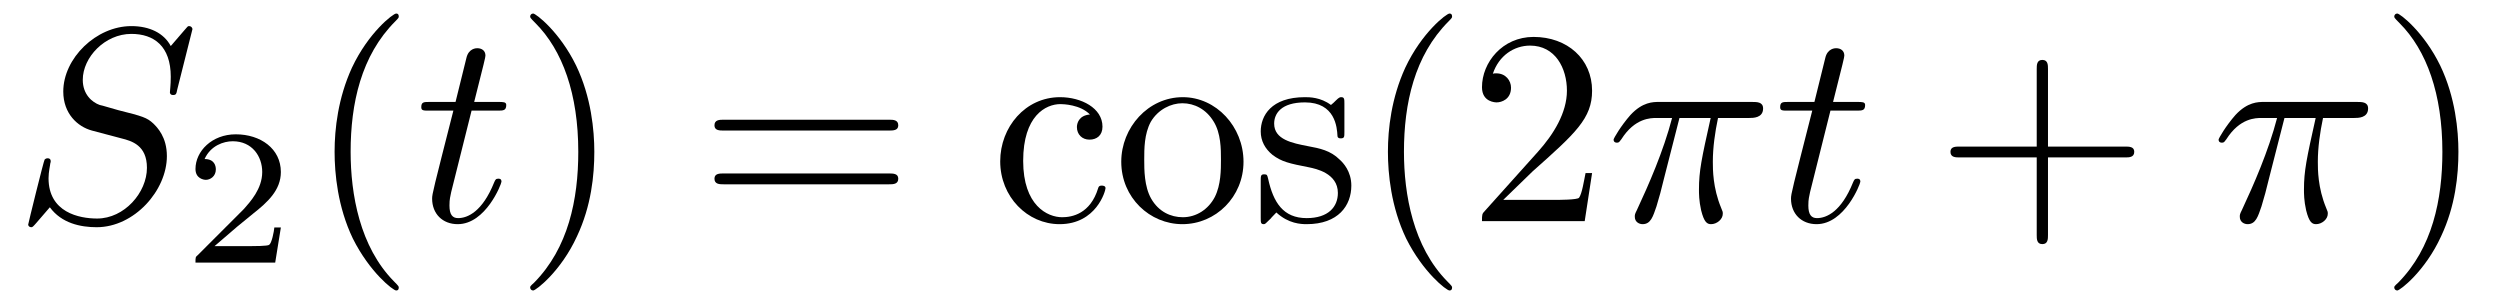
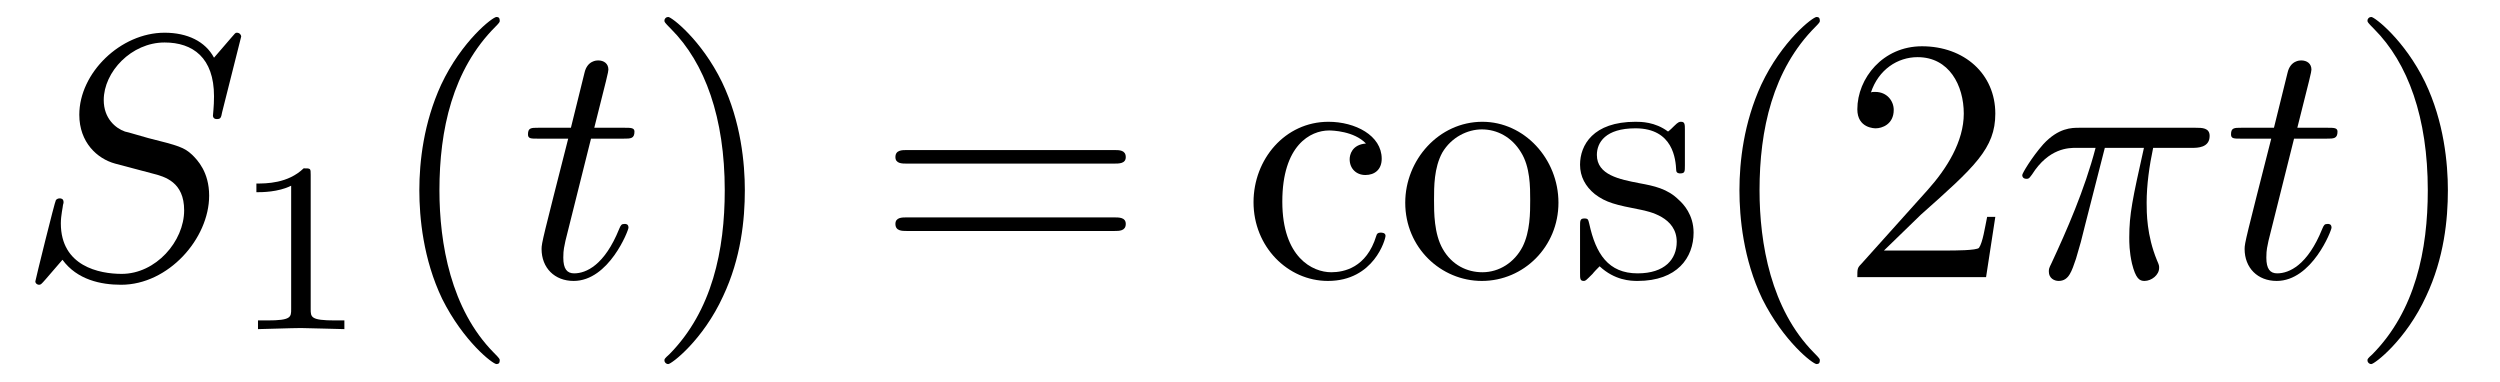
- <svg xmlns="http://www.w3.org/2000/svg" xmlns:xlink="http://www.w3.org/1999/xlink" viewBox="0 0 90.124 10.963">
+ <svg xmlns="http://www.w3.org/2000/svg" xmlns:xlink="http://www.w3.org/1999/xlink" viewBox="0 0 71.911 10.963">
  <defs>
    <g>
      <g id="glyph-0-0">
        <path d="M 6.438 -6.922 C 6.438 -6.953 6.406 -7.031 6.312 -7.031 C 6.266 -7.031 6.266 -7.016 6.141 -6.875 L 5.656 -6.312 C 5.406 -6.781 4.891 -7.031 4.234 -7.031 C 2.969 -7.031 1.781 -5.875 1.781 -4.672 C 1.781 -3.875 2.297 -3.406 2.812 -3.266 L 3.875 -2.984 C 4.25 -2.891 4.797 -2.734 4.797 -1.922 C 4.797 -1.031 3.984 -0.094 3 -0.094 C 2.359 -0.094 1.25 -0.312 1.25 -1.547 C 1.25 -1.781 1.312 -2.031 1.312 -2.078 C 1.328 -2.125 1.328 -2.141 1.328 -2.156 C 1.328 -2.25 1.266 -2.266 1.219 -2.266 C 1.172 -2.266 1.141 -2.25 1.109 -2.219 C 1.078 -2.188 0.516 0.094 0.516 0.125 C 0.516 0.172 0.562 0.219 0.625 0.219 C 0.672 0.219 0.688 0.203 0.812 0.062 L 1.297 -0.5 C 1.719 0.078 2.406 0.219 2.984 0.219 C 4.344 0.219 5.516 -1.109 5.516 -2.344 C 5.516 -3.031 5.172 -3.375 5.031 -3.516 C 4.797 -3.734 4.641 -3.781 3.766 -4 C 3.531 -4.062 3.188 -4.172 3.094 -4.188 C 2.828 -4.281 2.484 -4.562 2.484 -5.094 C 2.484 -5.906 3.281 -6.75 4.234 -6.75 C 5.047 -6.75 5.656 -6.312 5.656 -5.203 C 5.656 -4.891 5.625 -4.703 5.625 -4.641 C 5.625 -4.641 5.625 -4.547 5.734 -4.547 C 5.844 -4.547 5.859 -4.578 5.891 -4.75 Z M 6.438 -6.922 " />
      </g>
      <g id="glyph-0-1">
        <path d="M 2.047 -3.984 L 2.984 -3.984 C 3.188 -3.984 3.297 -3.984 3.297 -4.188 C 3.297 -4.297 3.188 -4.297 3.016 -4.297 L 2.141 -4.297 C 2.5 -5.719 2.547 -5.906 2.547 -5.969 C 2.547 -6.141 2.422 -6.234 2.25 -6.234 C 2.219 -6.234 1.938 -6.234 1.859 -5.875 L 1.469 -4.297 L 0.531 -4.297 C 0.328 -4.297 0.234 -4.297 0.234 -4.109 C 0.234 -3.984 0.312 -3.984 0.516 -3.984 L 1.391 -3.984 C 0.672 -1.156 0.625 -0.984 0.625 -0.812 C 0.625 -0.266 1 0.109 1.547 0.109 C 2.562 0.109 3.125 -1.344 3.125 -1.422 C 3.125 -1.531 3.047 -1.531 3.016 -1.531 C 2.922 -1.531 2.906 -1.5 2.859 -1.391 C 2.438 -0.344 1.906 -0.109 1.562 -0.109 C 1.359 -0.109 1.25 -0.234 1.25 -0.562 C 1.25 -0.812 1.281 -0.875 1.312 -1.047 Z M 2.047 -3.984 " />
      </g>
      <g id="glyph-0-2">
        <path d="M 2.641 -3.719 L 3.766 -3.719 C 3.438 -2.25 3.344 -1.812 3.344 -1.141 C 3.344 -1 3.344 -0.734 3.422 -0.391 C 3.531 0.047 3.641 0.109 3.781 0.109 C 3.984 0.109 4.203 -0.062 4.203 -0.266 C 4.203 -0.328 4.203 -0.344 4.141 -0.484 C 3.844 -1.203 3.844 -1.859 3.844 -2.141 C 3.844 -2.656 3.922 -3.203 4.031 -3.719 L 5.156 -3.719 C 5.297 -3.719 5.656 -3.719 5.656 -4.062 C 5.656 -4.297 5.438 -4.297 5.25 -4.297 L 1.906 -4.297 C 1.688 -4.297 1.312 -4.297 0.875 -3.828 C 0.531 -3.438 0.266 -2.984 0.266 -2.938 C 0.266 -2.922 0.266 -2.828 0.391 -2.828 C 0.469 -2.828 0.484 -2.875 0.547 -2.953 C 1.031 -3.719 1.609 -3.719 1.812 -3.719 L 2.375 -3.719 C 2.062 -2.516 1.531 -1.312 1.109 -0.406 C 1.031 -0.25 1.031 -0.234 1.031 -0.156 C 1.031 0.031 1.188 0.109 1.312 0.109 C 1.609 0.109 1.688 -0.172 1.812 -0.531 C 1.953 -1 1.953 -1.016 2.078 -1.516 Z M 2.641 -3.719 " />
      </g>
      <g id="glyph-1-0">
-         <path d="M 3.516 -1.266 L 3.281 -1.266 C 3.266 -1.109 3.188 -0.703 3.094 -0.641 C 3.047 -0.594 2.516 -0.594 2.406 -0.594 L 1.125 -0.594 C 1.859 -1.234 2.109 -1.438 2.516 -1.766 C 3.031 -2.172 3.516 -2.609 3.516 -3.266 C 3.516 -4.109 2.781 -4.625 1.891 -4.625 C 1.031 -4.625 0.438 -4.016 0.438 -3.375 C 0.438 -3.031 0.734 -2.984 0.812 -2.984 C 0.969 -2.984 1.172 -3.109 1.172 -3.359 C 1.172 -3.484 1.125 -3.734 0.766 -3.734 C 0.984 -4.219 1.453 -4.375 1.781 -4.375 C 2.484 -4.375 2.844 -3.828 2.844 -3.266 C 2.844 -2.656 2.406 -2.188 2.188 -1.938 L 0.516 -0.266 C 0.438 -0.203 0.438 -0.188 0.438 0 L 3.312 0 Z M 3.516 -1.266 " />
+         <path d="M 2.328 -4.438 C 2.328 -4.625 2.328 -4.625 2.125 -4.625 C 1.672 -4.188 1.047 -4.188 0.766 -4.188 L 0.766 -3.938 C 0.922 -3.938 1.391 -3.938 1.766 -4.125 L 1.766 -0.578 C 1.766 -0.344 1.766 -0.25 1.078 -0.25 L 0.812 -0.25 L 0.812 0 C 0.938 0 1.797 -0.031 2.047 -0.031 C 2.266 -0.031 3.141 0 3.297 0 L 3.297 -0.25 L 3.031 -0.25 C 2.328 -0.25 2.328 -0.344 2.328 -0.578 Z M 2.328 -4.438 " />
      </g>
      <g id="glyph-2-0">
        <path d="M 3.297 2.391 C 3.297 2.359 3.297 2.344 3.125 2.172 C 1.891 0.922 1.562 -0.969 1.562 -2.5 C 1.562 -4.234 1.938 -5.969 3.172 -7.203 C 3.297 -7.328 3.297 -7.344 3.297 -7.375 C 3.297 -7.453 3.266 -7.484 3.203 -7.484 C 3.094 -7.484 2.203 -6.797 1.609 -5.531 C 1.109 -4.438 0.984 -3.328 0.984 -2.5 C 0.984 -1.719 1.094 -0.516 1.641 0.625 C 2.25 1.844 3.094 2.5 3.203 2.5 C 3.266 2.5 3.297 2.469 3.297 2.391 Z M 3.297 2.391 " />
      </g>
      <g id="glyph-2-1">
        <path d="M 2.875 -2.5 C 2.875 -3.266 2.766 -4.469 2.219 -5.609 C 1.625 -6.828 0.766 -7.484 0.672 -7.484 C 0.609 -7.484 0.562 -7.438 0.562 -7.375 C 0.562 -7.344 0.562 -7.328 0.75 -7.141 C 1.734 -6.156 2.297 -4.578 2.297 -2.5 C 2.297 -0.781 1.938 0.969 0.703 2.219 C 0.562 2.344 0.562 2.359 0.562 2.391 C 0.562 2.453 0.609 2.5 0.672 2.5 C 0.766 2.5 1.672 1.812 2.25 0.547 C 2.766 -0.547 2.875 -1.656 2.875 -2.5 Z M 2.875 -2.5 " />
      </g>
      <g id="glyph-2-2">
        <path d="M 6.844 -3.266 C 7 -3.266 7.188 -3.266 7.188 -3.453 C 7.188 -3.656 7 -3.656 6.859 -3.656 L 0.891 -3.656 C 0.75 -3.656 0.562 -3.656 0.562 -3.453 C 0.562 -3.266 0.75 -3.266 0.891 -3.266 Z M 6.859 -1.328 C 7 -1.328 7.188 -1.328 7.188 -1.531 C 7.188 -1.719 7 -1.719 6.844 -1.719 L 0.891 -1.719 C 0.75 -1.719 0.562 -1.719 0.562 -1.531 C 0.562 -1.328 0.75 -1.328 0.891 -1.328 Z M 6.859 -1.328 " />
      </g>
      <g id="glyph-2-3">
        <path d="M 1.172 -2.172 C 1.172 -3.797 1.984 -4.219 2.516 -4.219 C 2.609 -4.219 3.234 -4.203 3.578 -3.844 C 3.172 -3.812 3.109 -3.516 3.109 -3.391 C 3.109 -3.125 3.297 -2.938 3.562 -2.938 C 3.828 -2.938 4.031 -3.094 4.031 -3.406 C 4.031 -4.078 3.266 -4.469 2.5 -4.469 C 1.25 -4.469 0.344 -3.391 0.344 -2.156 C 0.344 -0.875 1.328 0.109 2.484 0.109 C 3.812 0.109 4.141 -1.094 4.141 -1.188 C 4.141 -1.281 4.031 -1.281 4 -1.281 C 3.922 -1.281 3.891 -1.25 3.875 -1.188 C 3.594 -0.266 2.938 -0.141 2.578 -0.141 C 2.047 -0.141 1.172 -0.562 1.172 -2.172 Z M 1.172 -2.172 " />
      </g>
      <g id="glyph-2-4">
        <path d="M 4.688 -2.141 C 4.688 -3.406 3.703 -4.469 2.5 -4.469 C 1.25 -4.469 0.281 -3.375 0.281 -2.141 C 0.281 -0.844 1.312 0.109 2.484 0.109 C 3.688 0.109 4.688 -0.875 4.688 -2.141 Z M 2.5 -0.141 C 2.062 -0.141 1.625 -0.344 1.359 -0.812 C 1.109 -1.25 1.109 -1.859 1.109 -2.219 C 1.109 -2.609 1.109 -3.141 1.344 -3.578 C 1.609 -4.031 2.078 -4.25 2.484 -4.25 C 2.922 -4.25 3.344 -4.031 3.609 -3.594 C 3.875 -3.172 3.875 -2.594 3.875 -2.219 C 3.875 -1.859 3.875 -1.312 3.656 -0.875 C 3.422 -0.422 2.984 -0.141 2.5 -0.141 Z M 2.5 -0.141 " />
      </g>
      <g id="glyph-2-5">
        <path d="M 2.078 -1.938 C 2.297 -1.891 3.109 -1.734 3.109 -1.016 C 3.109 -0.516 2.766 -0.109 1.984 -0.109 C 1.141 -0.109 0.781 -0.672 0.594 -1.531 C 0.562 -1.656 0.562 -1.688 0.453 -1.688 C 0.328 -1.688 0.328 -1.625 0.328 -1.453 L 0.328 -0.125 C 0.328 0.047 0.328 0.109 0.438 0.109 C 0.484 0.109 0.5 0.094 0.688 -0.094 C 0.703 -0.109 0.703 -0.125 0.891 -0.312 C 1.328 0.094 1.781 0.109 1.984 0.109 C 3.125 0.109 3.594 -0.562 3.594 -1.281 C 3.594 -1.797 3.297 -2.109 3.172 -2.219 C 2.844 -2.547 2.453 -2.625 2.031 -2.703 C 1.469 -2.812 0.812 -2.938 0.812 -3.516 C 0.812 -3.875 1.062 -4.281 1.922 -4.281 C 3.016 -4.281 3.078 -3.375 3.094 -3.078 C 3.094 -2.984 3.188 -2.984 3.203 -2.984 C 3.344 -2.984 3.344 -3.031 3.344 -3.219 L 3.344 -4.234 C 3.344 -4.391 3.344 -4.469 3.234 -4.469 C 3.188 -4.469 3.156 -4.469 3.031 -4.344 C 3 -4.312 2.906 -4.219 2.859 -4.188 C 2.484 -4.469 2.078 -4.469 1.922 -4.469 C 0.703 -4.469 0.328 -3.797 0.328 -3.234 C 0.328 -2.891 0.484 -2.609 0.75 -2.391 C 1.078 -2.141 1.359 -2.078 2.078 -1.938 Z M 2.078 -1.938 " />
      </g>
      <g id="glyph-2-6">
        <path d="M 1.266 -0.766 L 2.328 -1.797 C 3.875 -3.172 4.469 -3.703 4.469 -4.703 C 4.469 -5.844 3.578 -6.641 2.359 -6.641 C 1.234 -6.641 0.5 -5.719 0.5 -4.828 C 0.5 -4.281 1 -4.281 1.031 -4.281 C 1.203 -4.281 1.547 -4.391 1.547 -4.812 C 1.547 -5.062 1.359 -5.328 1.016 -5.328 C 0.938 -5.328 0.922 -5.328 0.891 -5.312 C 1.109 -5.969 1.656 -6.328 2.234 -6.328 C 3.141 -6.328 3.562 -5.516 3.562 -4.703 C 3.562 -3.906 3.078 -3.125 2.516 -2.5 L 0.609 -0.375 C 0.5 -0.266 0.5 -0.234 0.5 0 L 4.203 0 L 4.469 -1.734 L 4.234 -1.734 C 4.172 -1.438 4.109 -1 4 -0.844 C 3.938 -0.766 3.281 -0.766 3.062 -0.766 Z M 1.266 -0.766 " />
      </g>
-       <g id="glyph-2-7">
-         <path d="M 4.078 -2.297 L 6.859 -2.297 C 7 -2.297 7.188 -2.297 7.188 -2.5 C 7.188 -2.688 7 -2.688 6.859 -2.688 L 4.078 -2.688 L 4.078 -5.484 C 4.078 -5.625 4.078 -5.812 3.875 -5.812 C 3.672 -5.812 3.672 -5.625 3.672 -5.484 L 3.672 -2.688 L 0.891 -2.688 C 0.75 -2.688 0.562 -2.688 0.562 -2.5 C 0.562 -2.297 0.75 -2.297 0.891 -2.297 L 3.672 -2.297 L 3.672 0.5 C 3.672 0.641 3.672 0.828 3.875 0.828 C 4.078 0.828 4.078 0.641 4.078 0.5 Z M 4.078 -2.297 " />
-       </g>
    </g>
    <clipPath id="clip-0">
      <path clip-rule="nonzero" d="M 12 0 L 15 0 L 15 10.965 L 12 10.965 Z M 12 0 " />
    </clipPath>
    <clipPath id="clip-1">
      <path clip-rule="nonzero" d="M 19 0 L 22 0 L 22 10.965 L 19 10.965 Z M 19 0 " />
    </clipPath>
    <clipPath id="clip-2">
      <path clip-rule="nonzero" d="M 36 0 L 58 0 L 58 10.965 L 36 10.965 Z M 36 0 " />
    </clipPath>
    <clipPath id="clip-3">
-       <path clip-rule="nonzero" d="M 86 0 L 89 0 L 89 10.965 L 86 10.965 Z M 86 0 " />
+       <path clip-rule="nonzero" d="M 68 0 L 71 0 L 71 10.965 L 68 10.965 Z M 68 0 " />
    </clipPath>
  </defs>
  <g fill="rgb(0%, 0%, 0%)" fill-opacity="1">
    <use xlink:href="#glyph-0-0" x="0.5" y="7.972" />
  </g>
  <g fill="rgb(0%, 0%, 0%)" fill-opacity="1">
    <use xlink:href="#glyph-1-0" x="6.609" y="9.467" />
  </g>
  <g clip-path="url(#clip-0)">
    <g fill="rgb(0%, 0%, 0%)" fill-opacity="1">
      <use xlink:href="#glyph-2-0" x="11.078" y="7.972" />
    </g>
  </g>
  <g fill="rgb(0%, 0%, 0%)" fill-opacity="1">
    <use xlink:href="#glyph-0-1" x="14.953" y="7.972" />
  </g>
  <g clip-path="url(#clip-1)">
    <g fill="rgb(0%, 0%, 0%)" fill-opacity="1">
      <use xlink:href="#glyph-2-1" x="18.55" y="7.972" />
    </g>
  </g>
  <g fill="rgb(0%, 0%, 0%)" fill-opacity="1">
    <use xlink:href="#glyph-2-2" x="25.194" y="7.972" />
  </g>
  <g clip-path="url(#clip-2)">
    <g fill="rgb(0%, 0%, 0%)" fill-opacity="1">
      <use xlink:href="#glyph-2-3" x="35.713" y="7.972" />
      <use xlink:href="#glyph-2-4" x="40.14" y="7.972" />
      <use xlink:href="#glyph-2-5" x="45.121" y="7.972" />
      <use xlink:href="#glyph-2-0" x="49.05" y="7.972" />
      <use xlink:href="#glyph-2-6" x="52.925" y="7.972" />
    </g>
  </g>
  <g fill="rgb(0%, 0%, 0%)" fill-opacity="1">
    <use xlink:href="#glyph-0-2" x="57.903" y="7.972" />
  </g>
  <g fill="rgb(0%, 0%, 0%)" fill-opacity="1">
    <use xlink:href="#glyph-0-1" x="63.94" y="7.972" />
  </g>
-   <g fill="rgb(0%, 0%, 0%)" fill-opacity="1">
-     <use xlink:href="#glyph-2-7" x="69.751" y="7.972" />
-   </g>
-   <g fill="rgb(0%, 0%, 0%)" fill-opacity="1">
-     <use xlink:href="#glyph-0-2" x="79.713" y="7.972" />
-   </g>
  <g clip-path="url(#clip-3)">
    <g fill="rgb(0%, 0%, 0%)" fill-opacity="1">
-       <use xlink:href="#glyph-2-1" x="85.75" y="7.972" />
+       <use xlink:href="#glyph-2-1" x="67.537" y="7.972" />
    </g>
  </g>
</svg>
